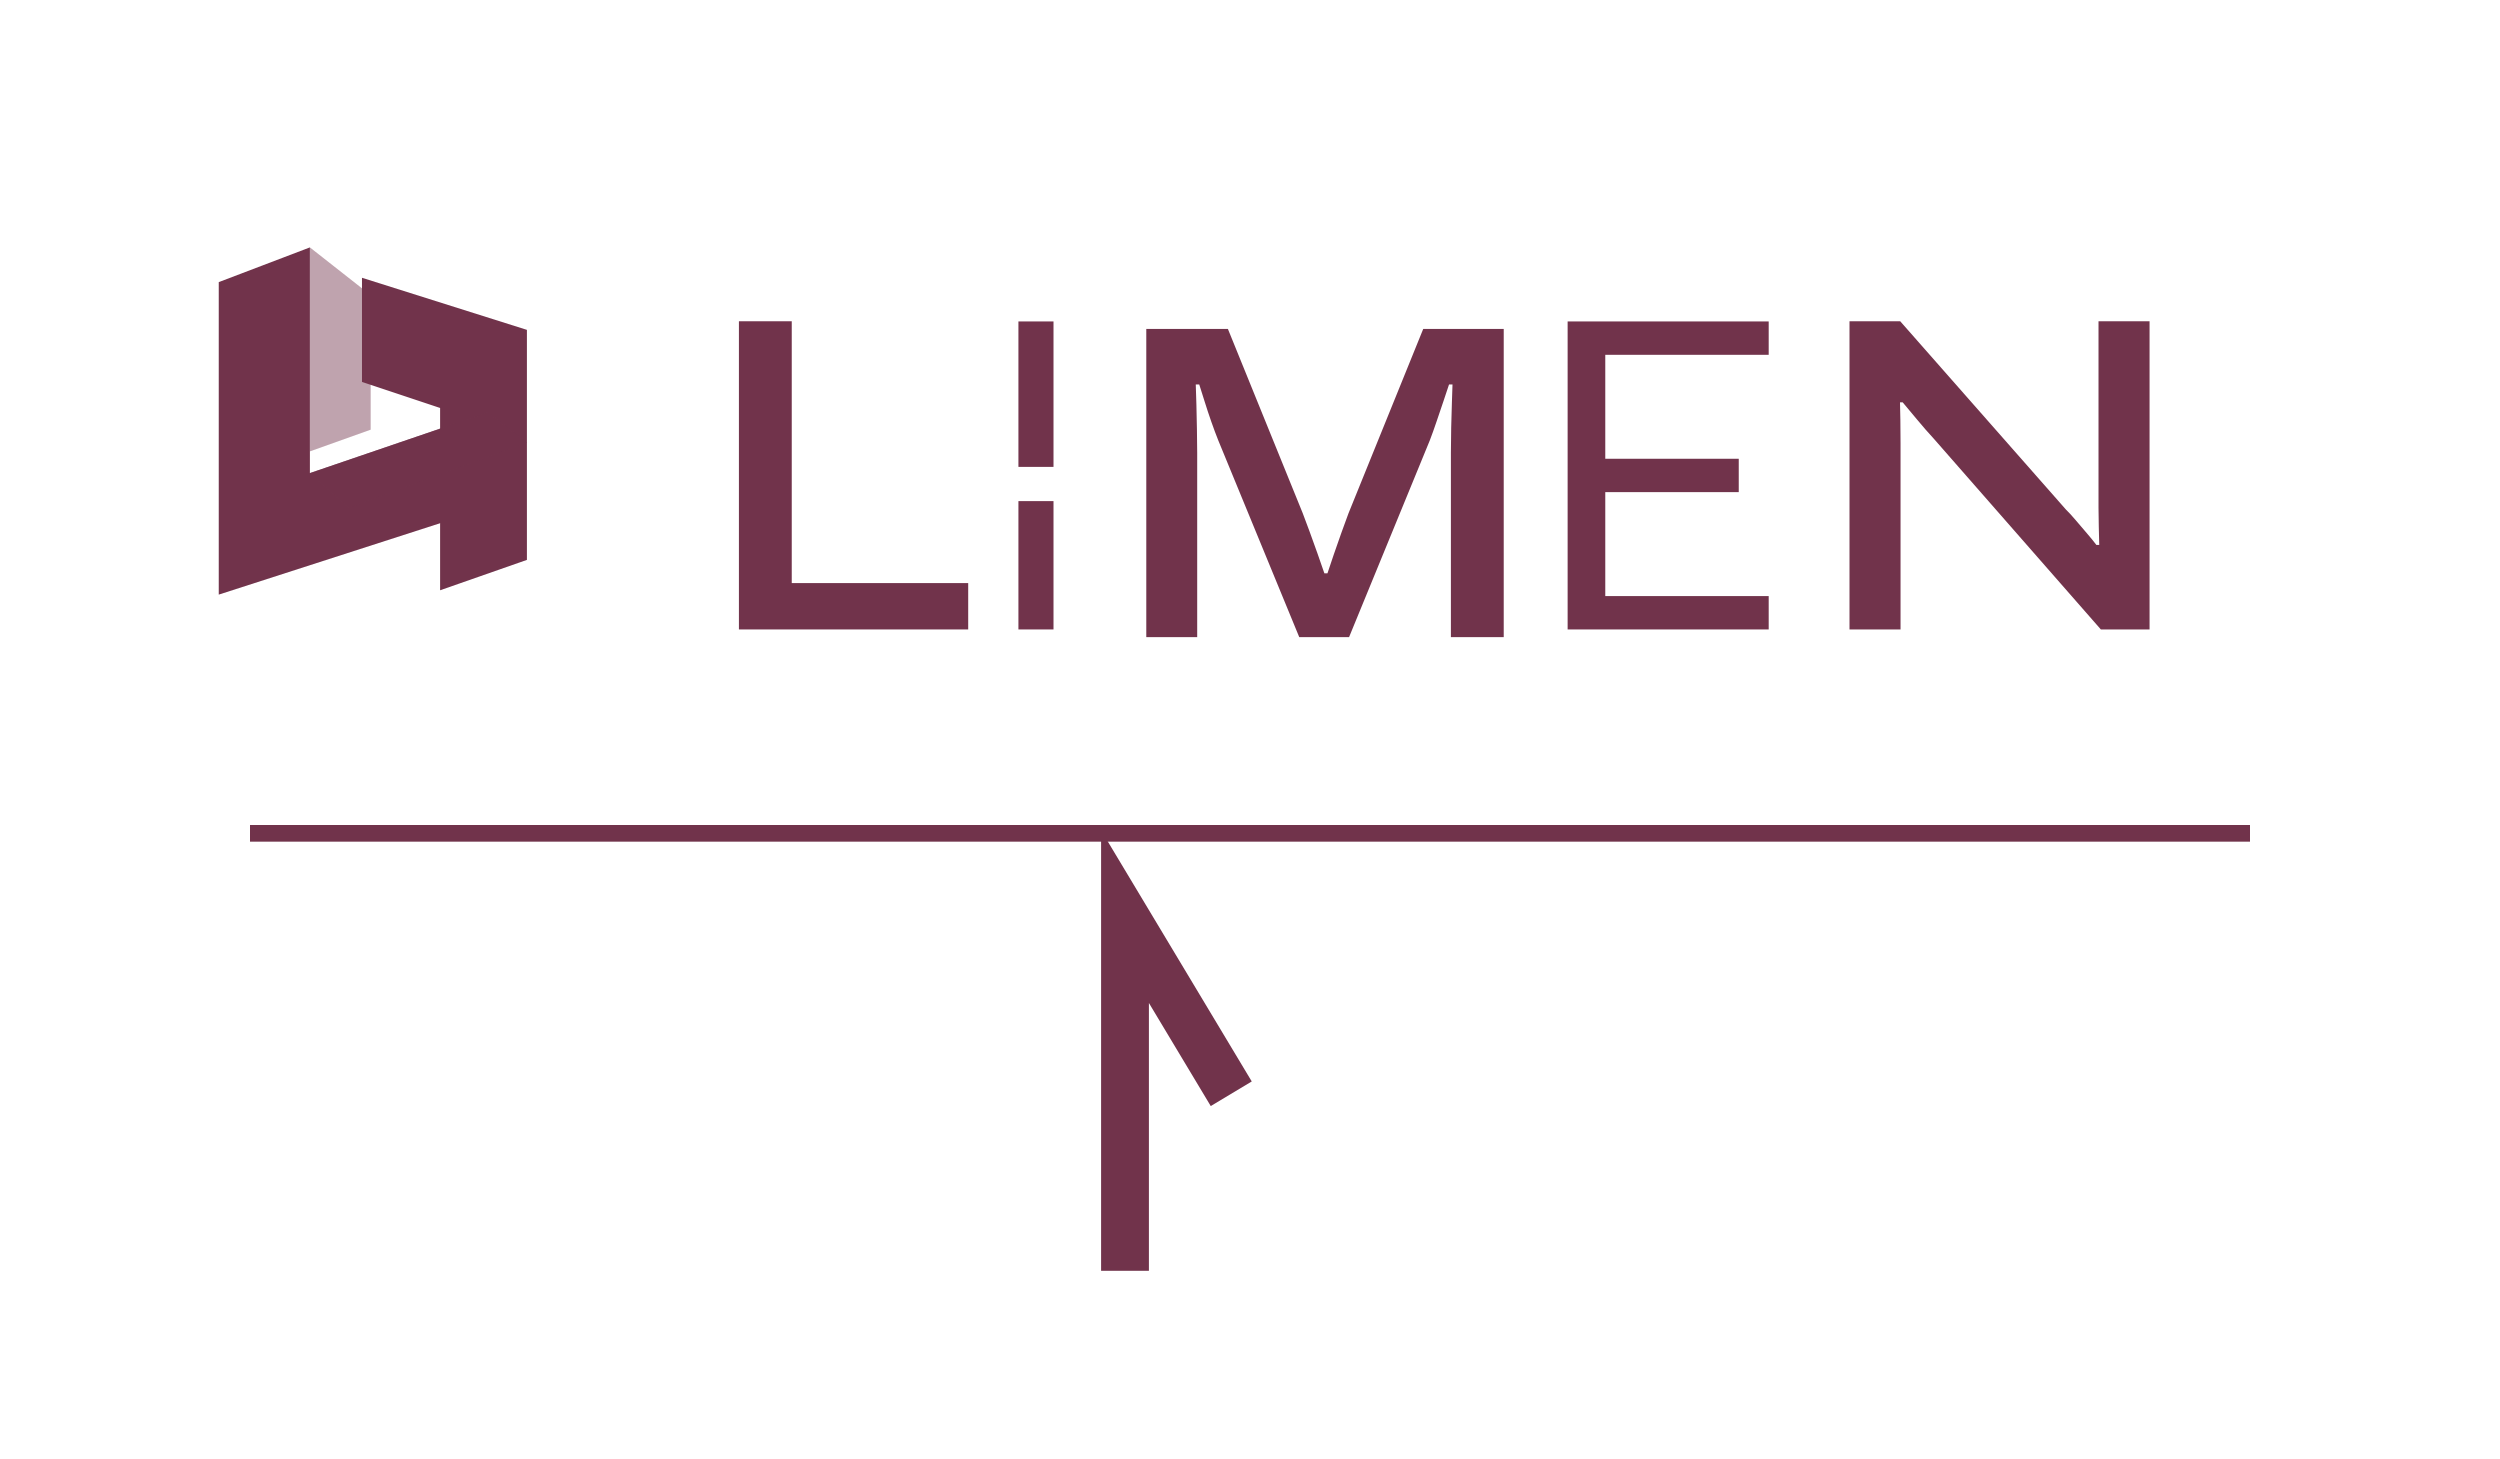
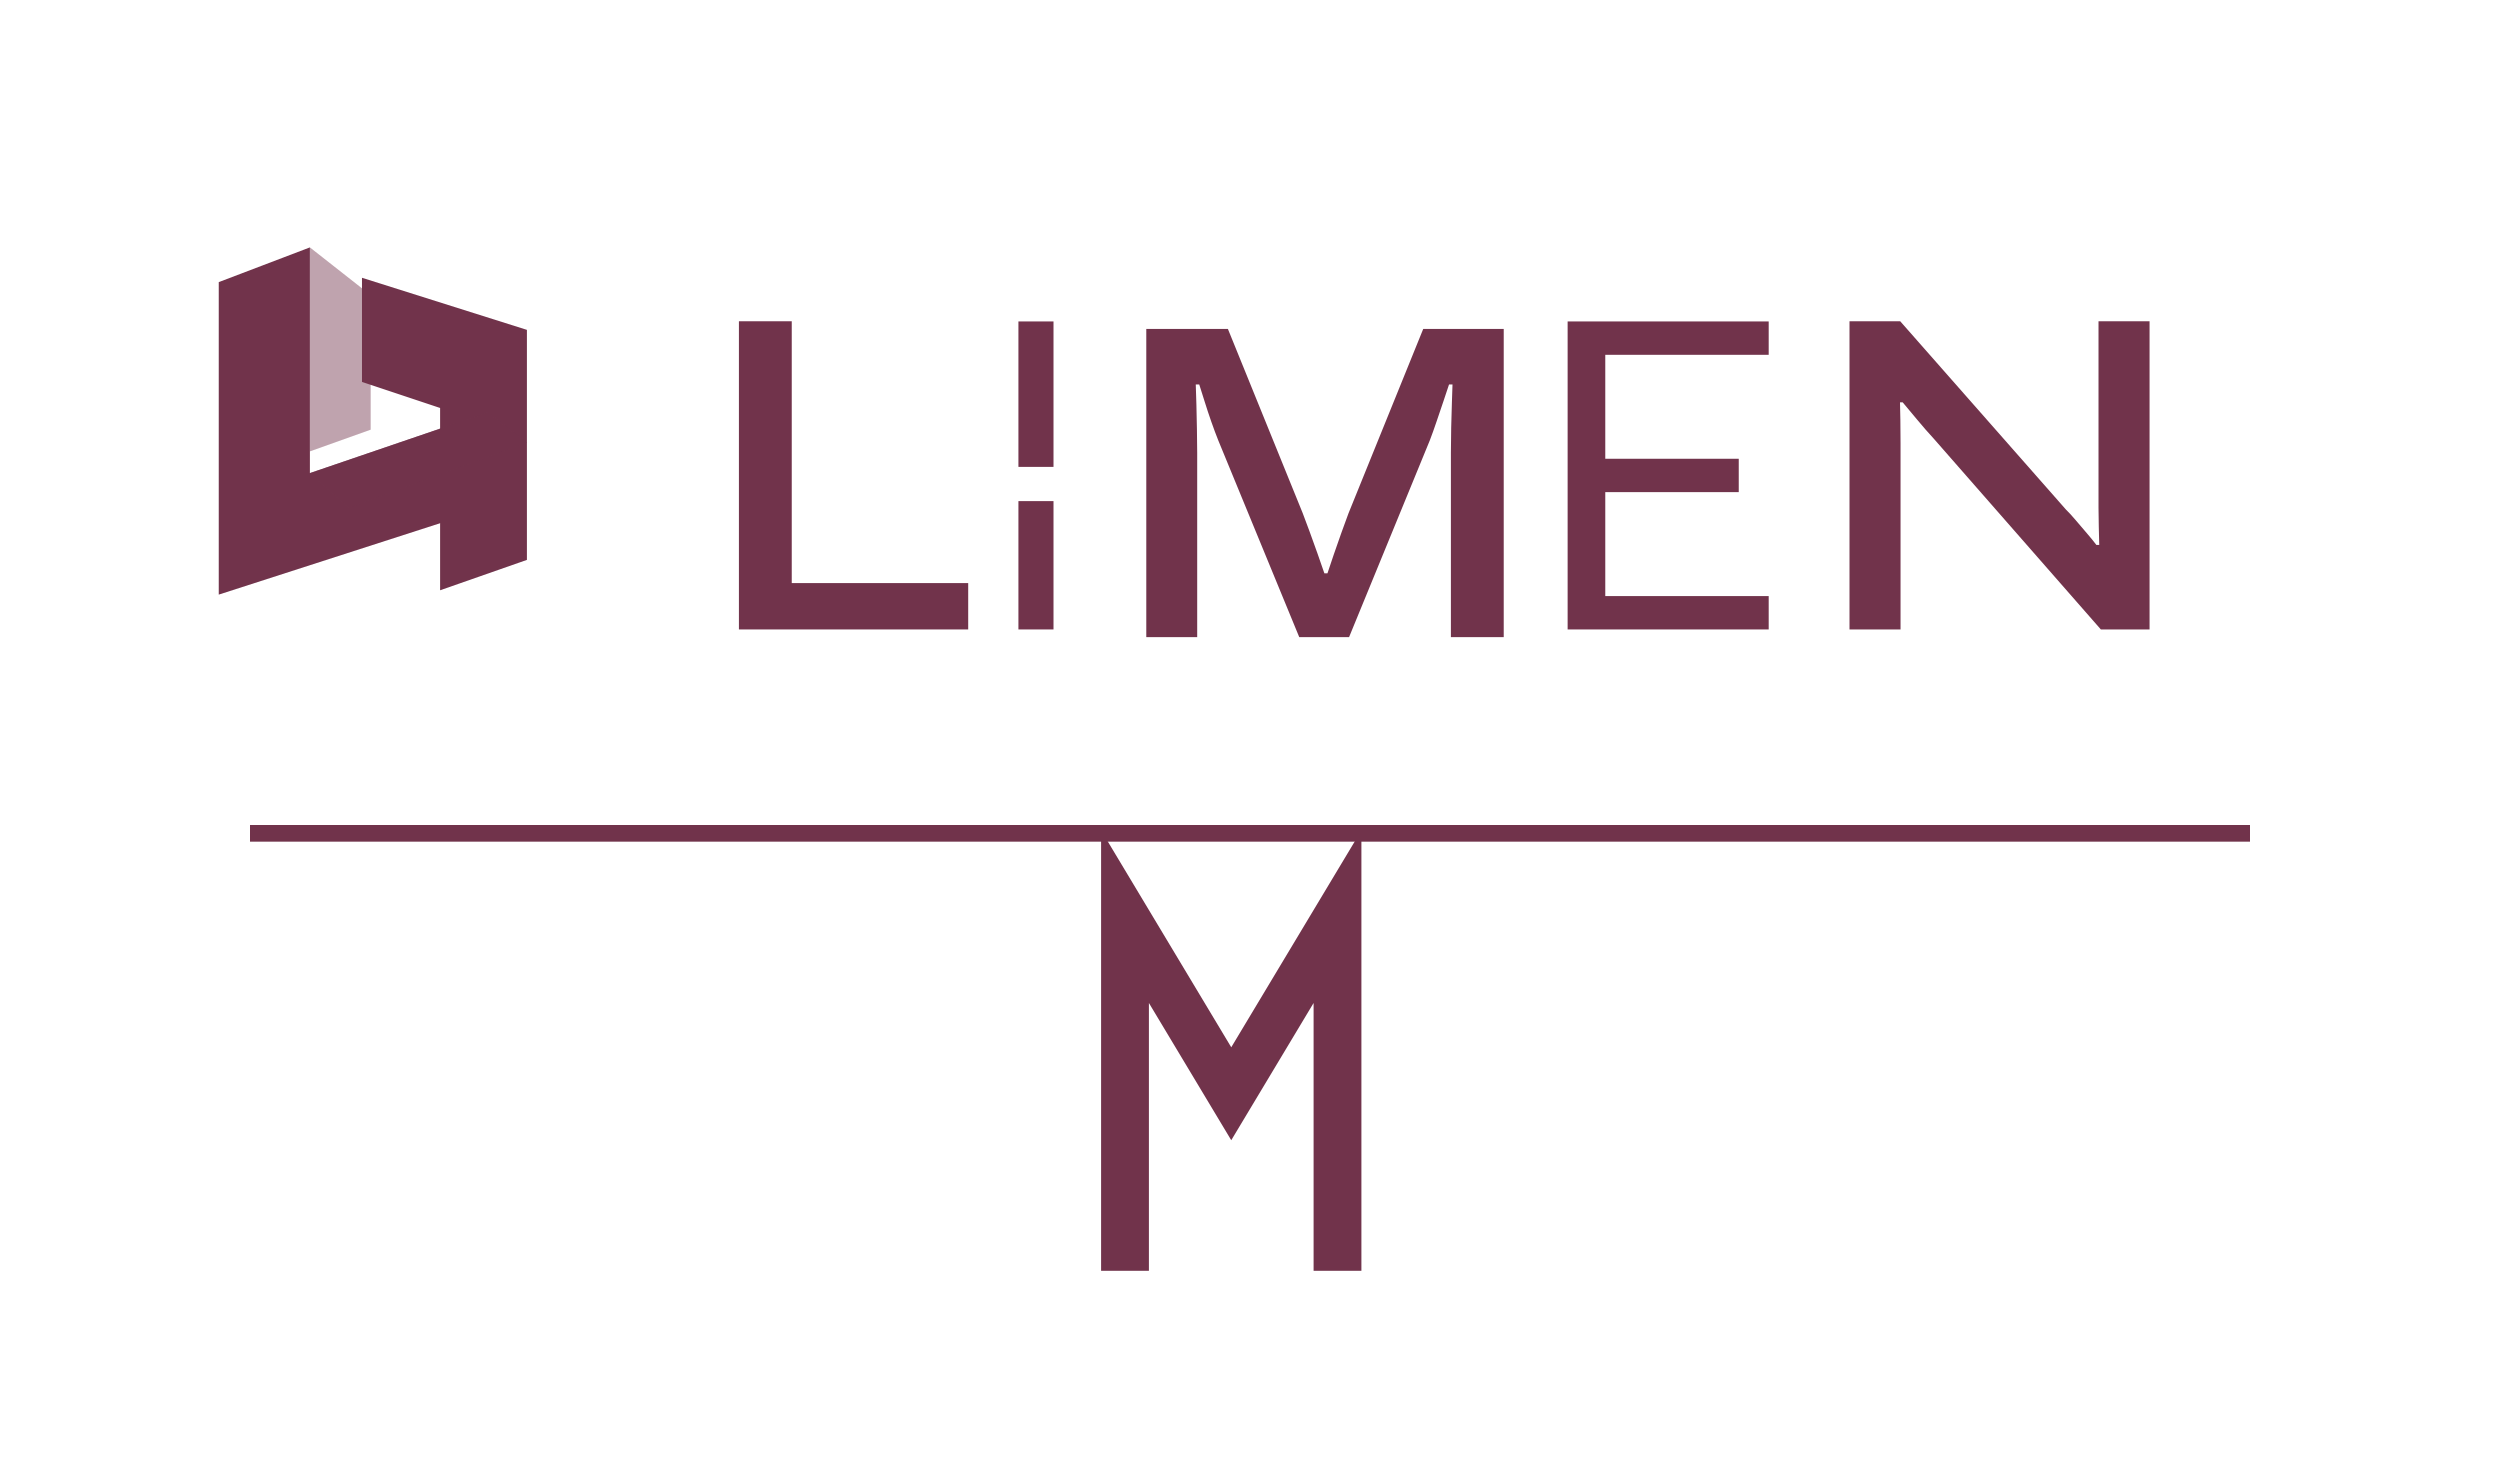
<svg xmlns="http://www.w3.org/2000/svg" width="60mm" height="35mm" viewBox="0 0 60 35">
  <g transform="translate(4 5) scale(0.1041667)" fill="#71334B" fill-rule="evenodd">
    <path d="M12 17 33 9 33 61 74 47 74 69 12 89Z" />
    <path d="M33 9 47 20 47 51 33 56Z" opacity="0.45" />
    <path d="M45 16 83 28 83 81 63 88 63 46 45 40Z" />
    <path d="M33 61 74 47 83 54 42 69Z" opacity="0.6" />
  </g>
  <g transform="translate(16 5.045175) scale(0.01026694)" fill="#71334B" fill-rule="evenodd">
    <g transform="translate(70 80)">
      <g transform="translate(0 900) scale(1 -1) skewX(0.0)">
        <path transform="translate(0 0)" d="M98.892 0.0V720.419H222.387V108.372H634.864V0.0Z" />
        <path transform="translate(712.2741 0)" d="M40 0H122V300H40ZM40 380H122V720H40Z" />
        <path transform="translate(952.2741 -18)" d="M98.892 0.0V720.419H289.679L464.408 290.161Q471.293 272.688 480.553 247.049Q489.812 221.41 499.11 195.503Q508.407 169.596 515.165 149.242H522.409Q528.514 167.872 537.072 192.898Q545.629 217.925 554.867 243.739Q564.106 269.554 571.511 289.315L746.241 720.419H934.44V0.0H810.945V430.758Q810.945 458.097 811.634 489.747Q812.324 521.397 813.303 548.866Q814.283 576.335 814.703 590.712H806.607Q802.179 576.922 794.113 553.25Q786.048 529.578 777.568 504.439Q769.089 479.3 761.706 460.143L572.891 0.0H456.449L267.215 459.813Q259.154 480.003 250.875 503.624Q242.596 527.244 235.408 550.364Q228.221 573.484 222.643 590.712H214.547Q215.429 571.202 216.052 542.934Q216.675 514.666 217.281 485.23Q217.886 455.794 217.886 430.758V0.0Z" />
        <path transform="translate(2036.093 0)" d="M0 0H470V78H88V321H400V399H88V642H470V720H0Z" />
        <path transform="translate(2596.093 0)" d="M98.892 0.0V720.419H217.441L604.988 280.105Q614.565 270.905 627.548 255.568Q640.53 240.231 653.86 224.76Q667.19 209.289 675.958 197.631H682.668Q682.249 216.377 681.62 240.546Q680.991 264.715 680.991 283.64V720.419H800.322V0.0H686.463L296.134 445.674Q278.05 465.091 256.854 490.646Q235.659 516.202 223.256 530.843H216.965Q217.384 515.058 217.804 489.463Q218.223 463.868 218.223 435.759V0.0Z" />
      </g>
    </g>
  </g>
  <path d="M6 20H54" stroke="#71334B" stroke-width=".4" />
  <g transform="translate(27 22) scale(.85)" fill="none" stroke="#71334B" stroke-width="1.35">
-     <path d="M0 10V0L3 5L6V10" transform="translate(0 0)" />
+     <path d="M0 10V0L3 5L6 0V10" transform="translate(0 0)" />
  </g>
</svg>
